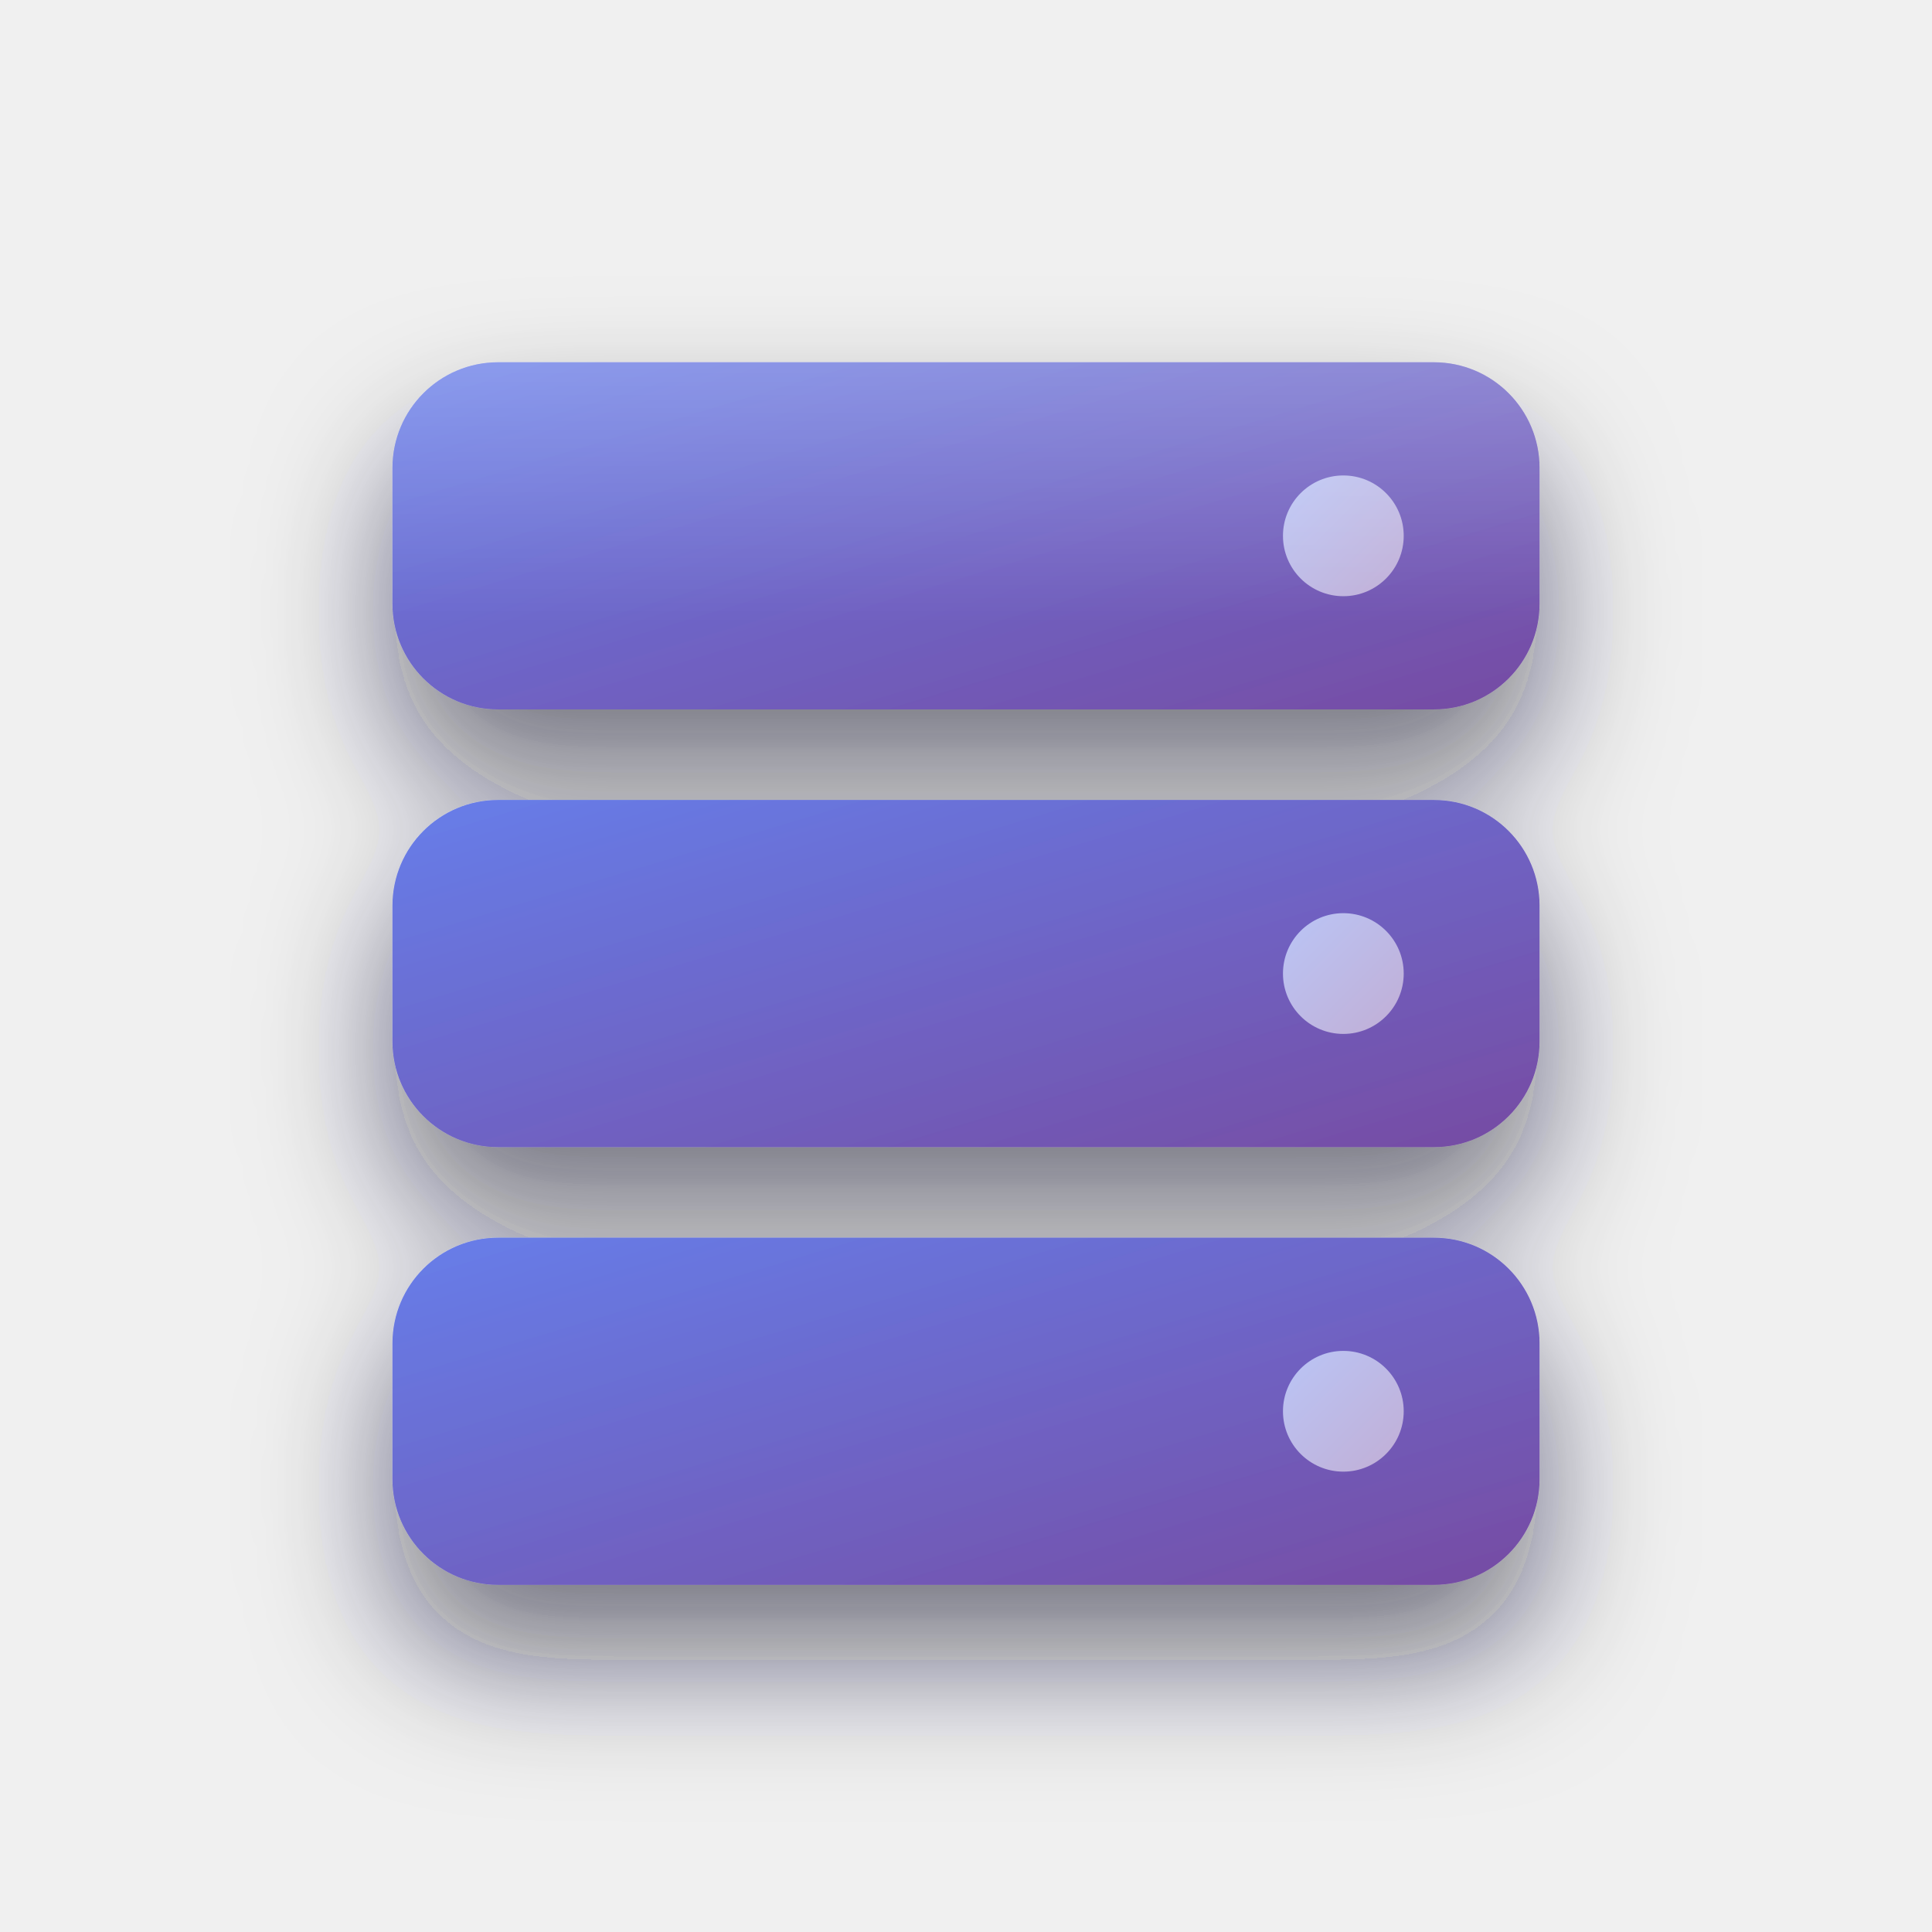
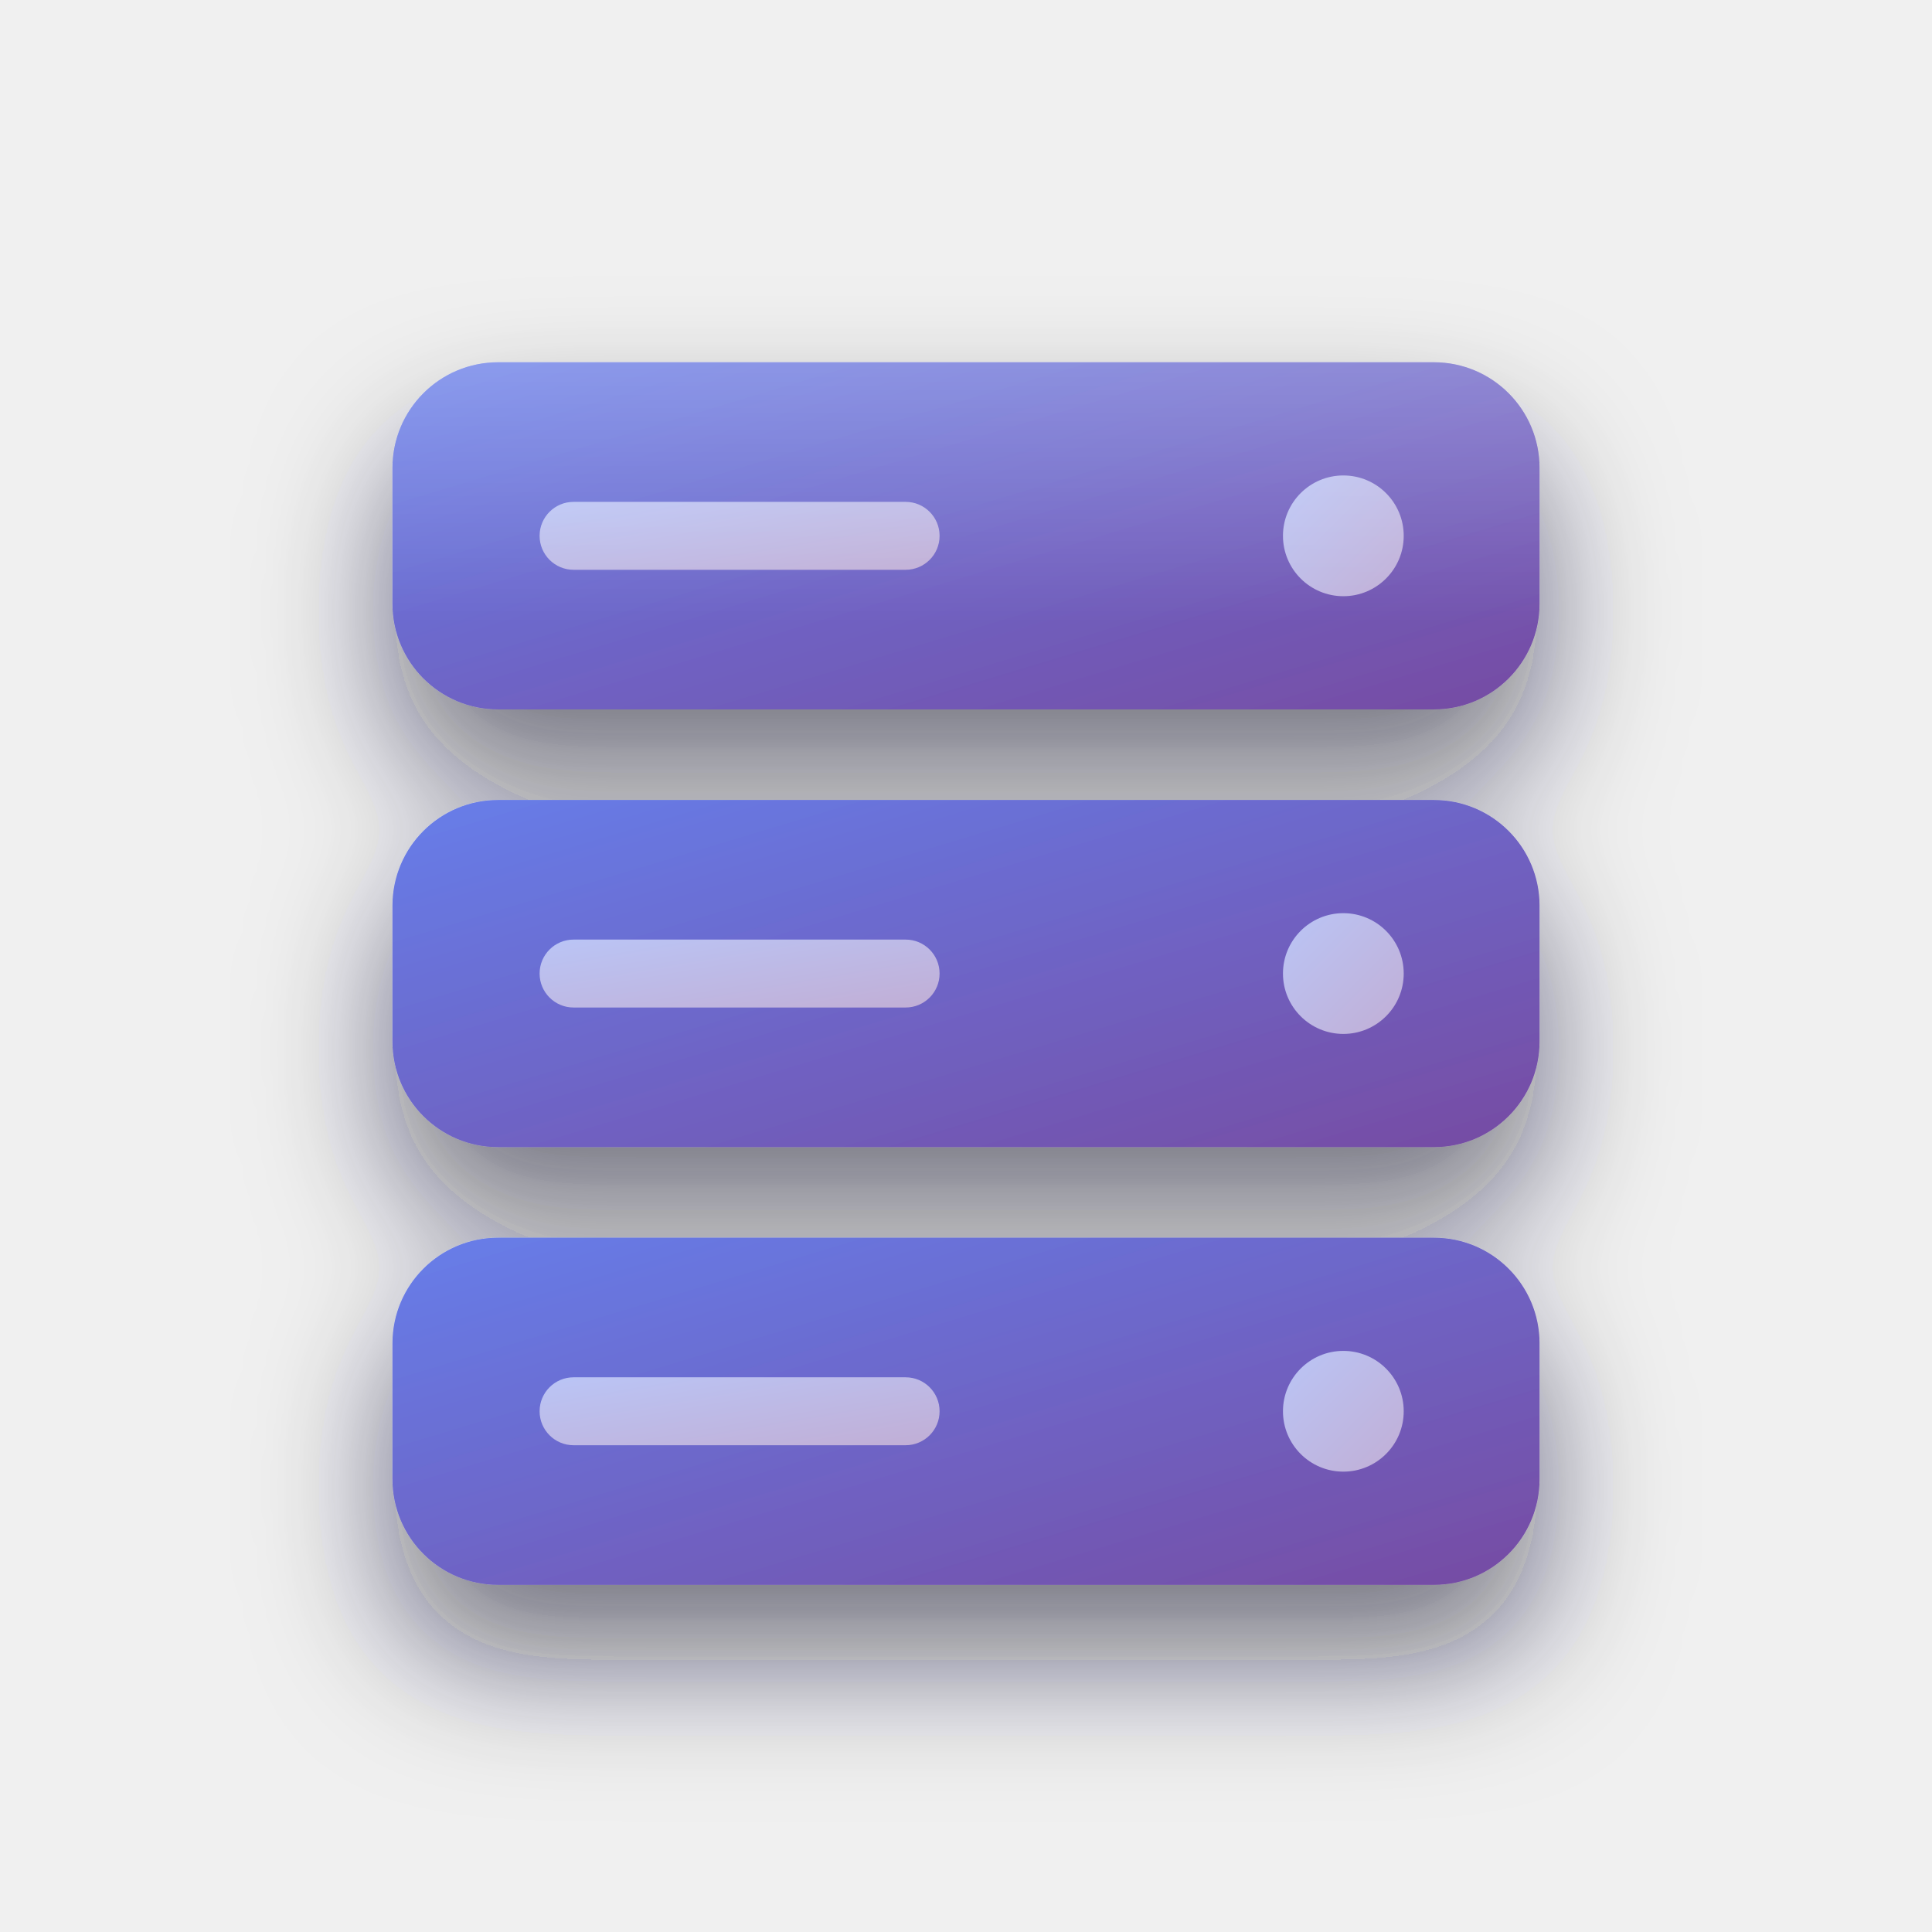
<svg xmlns="http://www.w3.org/2000/svg" width="128" height="128" viewBox="0 0 256 256">
  <defs>
    <linearGradient id="g" x1="0" y1="0" x2="1" y2="1">
      <stop offset="0" stop-color="#667eea" />
      <stop offset="1" stop-color="#764ba2" />
    </linearGradient>
    <linearGradient id="h" x1="0" y1="0" x2="1" y2="1">
      <stop offset="0" stop-color="#bac5f6" />
      <stop offset="1" stop-color="#c1aed5" />
    </linearGradient>
    <linearGradient id="s" x1="0" y1="0" x2="0" y2="1">
      <stop offset="0" stop-color="#fff" />
      <stop offset="0.55" stop-color="#fff" stop-opacity="0" />
    </linearGradient>
    <mask id="m">
      <rect x="52" y="48" width="152" height="46" rx="14" fill="#fff" />
-       <path d="M76 71h44" fill="none" stroke="#fff" stroke-width="9" stroke-linecap="round" stroke-linejoin="round" />
+       <rect x="71.5" y="66.5" width="53" height="9" rx="4.5" fill="#fff" />
      <circle cx="178" cy="71" r="8" fill="#fff" />
      <rect x="52" y="106" width="152" height="46" rx="14" fill="#fff" />
-       <path d="M76 129h44" fill="none" stroke="#fff" stroke-width="9" stroke-linecap="round" stroke-linejoin="round" />
+       <rect x="71.5" y="124.5" width="53" height="9" rx="4.5" fill="#fff" />
      <circle cx="178" cy="129" r="8" fill="#fff" />
      <rect x="52" y="164" width="152" height="46" rx="14" fill="#fff" />
-       <path d="M76 187h44" fill="none" stroke="#fff" stroke-width="9" stroke-linecap="round" stroke-linejoin="round" />
+       <rect x="71.5" y="182.5" width="53" height="9" rx="4.5" fill="#fff" />
      <circle cx="178" cy="187" r="8" fill="#fff" />
    </mask>
    <filter id="f" x="-25%" y="-25%" width="150%" height="150%">
      <feDropShadow dx="0" dy="10" stdDeviation="9" flood-color="#1a0b2e" flood-opacity="0.55" />
    </filter>
  </defs>
  <g filter="url(#f)">
    <rect x="52" y="48" width="152" height="46" rx="14" fill="url(#g)" />
-     <path d="M76 71h44" fill="none" stroke="url(#h)" stroke-width="9" stroke-linecap="round" stroke-linejoin="round" />
+     <rect x="71.5" y="66.5" width="53" height="9" rx="4.5" fill="url(#h)" />
    <circle cx="178" cy="71" r="8" fill="url(#h)" />
    <rect x="52" y="106" width="152" height="46" rx="14" fill="url(#g)" />
-     <path d="M76 129h44" fill="none" stroke="url(#h)" stroke-width="9" stroke-linecap="round" stroke-linejoin="round" />
+     <rect x="71.5" y="124.5" width="53" height="9" rx="4.5" fill="url(#h)" />
    <circle cx="178" cy="129" r="8" fill="url(#h)" />
    <rect x="52" y="164" width="152" height="46" rx="14" fill="url(#g)" />
-     <path d="M76 187h44" fill="none" stroke="url(#h)" stroke-width="9" stroke-linecap="round" stroke-linejoin="round" />
+     <rect x="71.5" y="182.5" width="53" height="9" rx="4.5" fill="url(#h)" />
    <circle cx="178" cy="187" r="8" fill="url(#h)" />
  </g>
  <rect width="256" height="150" fill="url(#s)" fill-opacity="0.55" mask="url(#m)" />
</svg>
